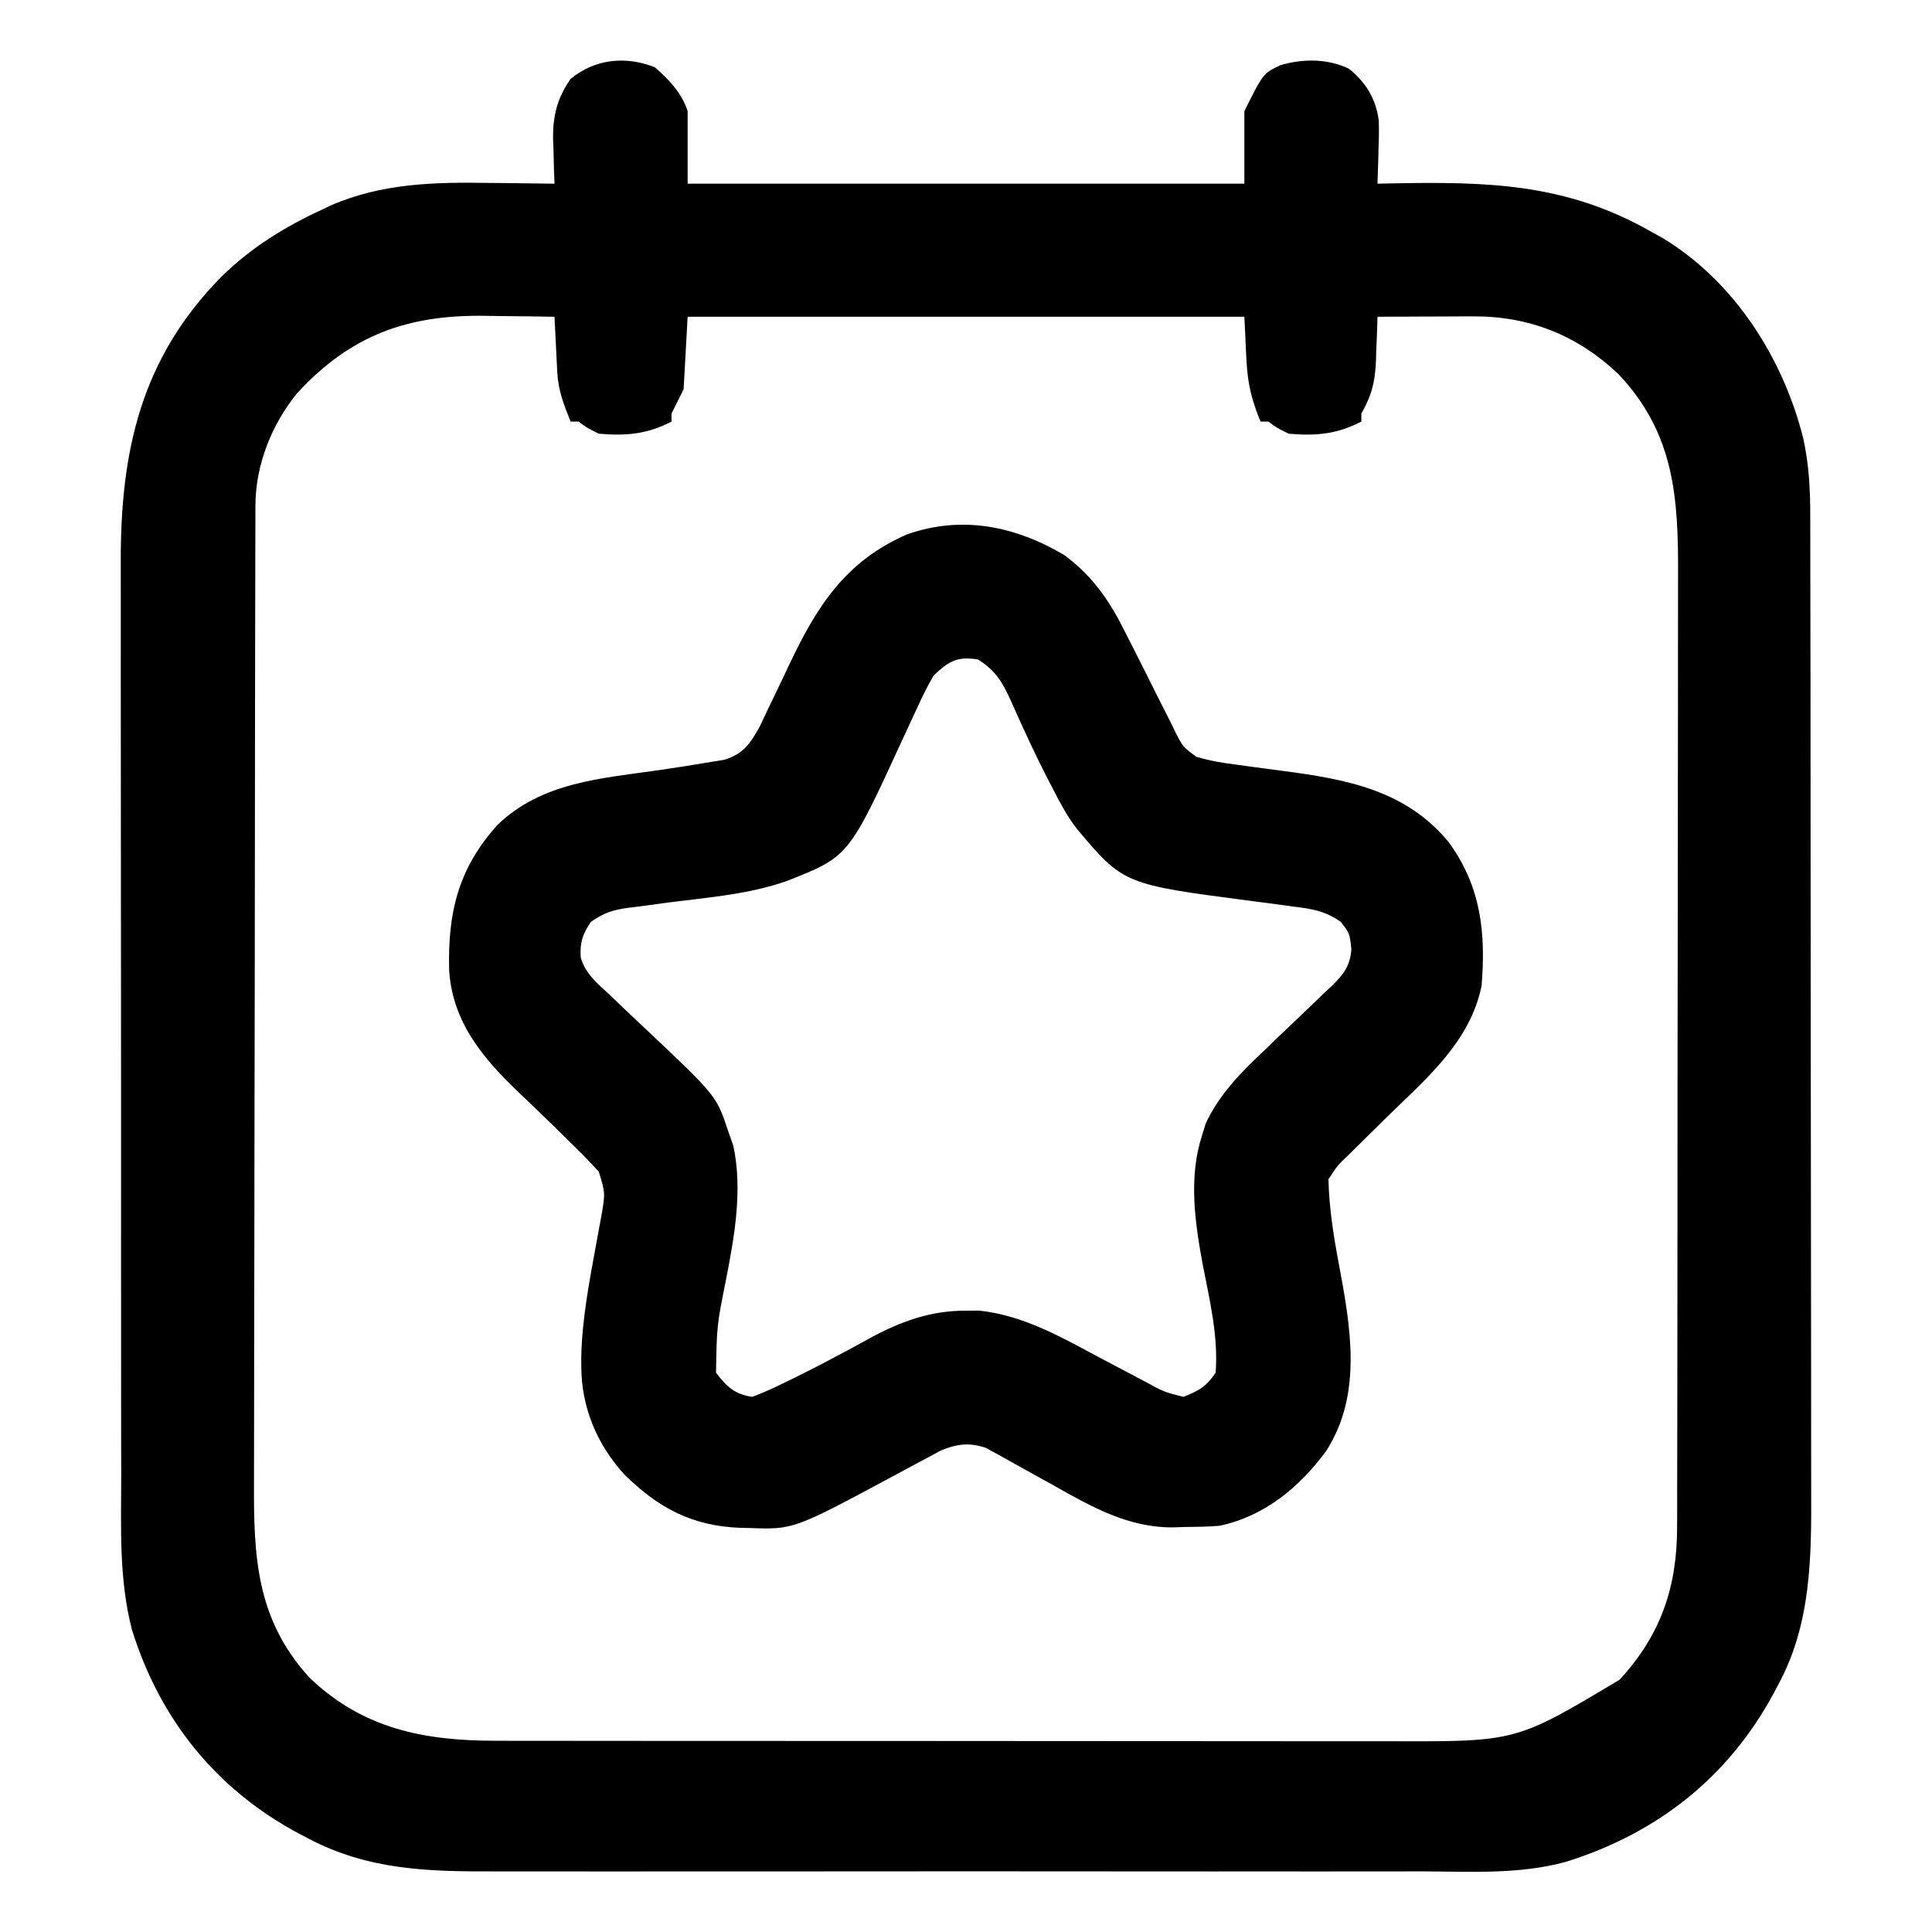
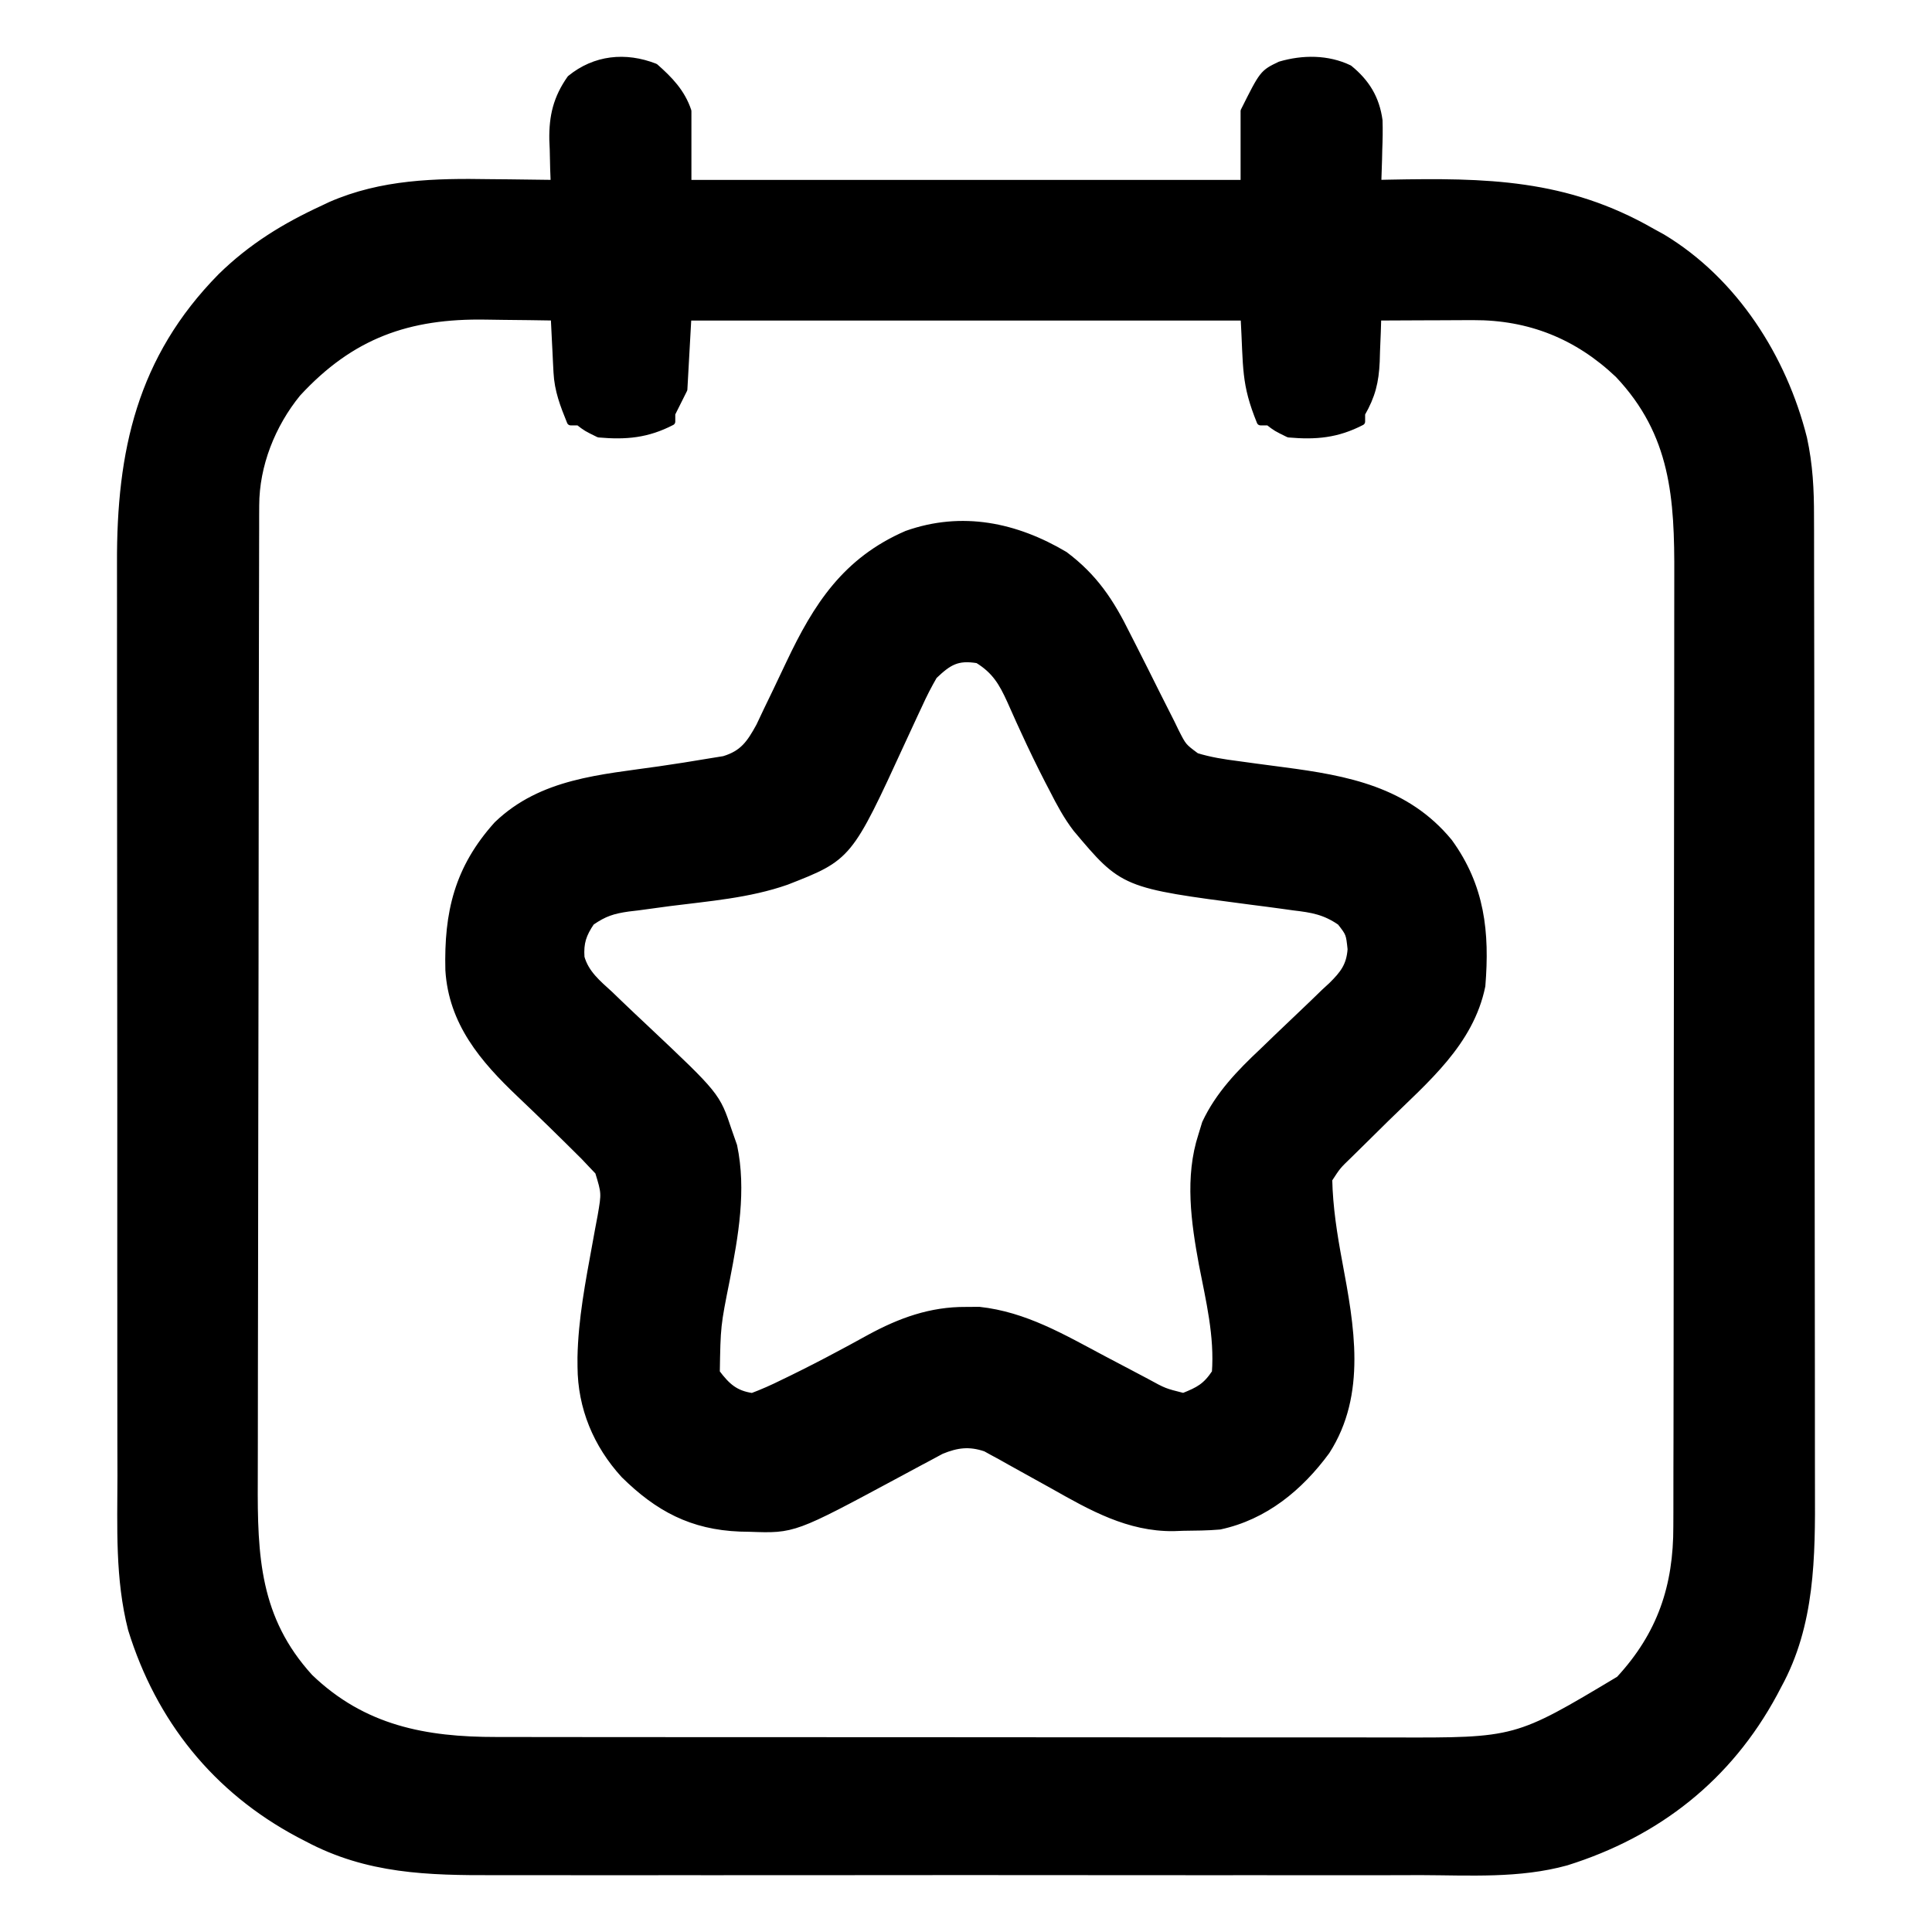
- <svg xmlns="http://www.w3.org/2000/svg" fill="none" viewBox="0 0 512 512">
-   <path fill="#000" d="M173.545 17.822c3.827 3.375 7.043 6.693 8.687 11.622v19.235h147.537V29.444c4.998-9.992 4.998-9.992 9.493-12.156 5.981-1.762 12.557-1.8 18.237.935 4.511 3.681 7.094 7.867 7.891 13.72.078 2.564.035 5.09-.073 7.653l-.059 2.663c-.049 2.14-.126 4.28-.208 6.42l3.031-.068c25.694-.499 46.873-.2 69.668 12.892l2.715 1.49c19.142 11.515 32.074 31.877 37.424 53.193 1.519 6.969 1.864 13.61 1.842 20.727l.015 3.639c.013 4 .012 8.001.01 12.001a9781.366 9781.366 0 0 1 .047 29.614c.001 5.691.005 11.382.012 17.073.019 16.166.028 32.332.027 48.499v2.637l-.001 2.64c-.001 14.105.02 28.21.05 42.315.031 14.515.046 29.029.044 43.543-.001 8.136.005 16.272.028 24.408.019 6.93.024 13.86.009 20.79-.006 3.528-.004 7.056.012 10.584.077 17.891.031 35.841-8.824 51.96l-1.111 2.112c-12.04 22.313-30.874 37.1-54.981 44.653-12.471 3.451-25.617 2.588-38.437 2.545-2.925.003-5.851.013-8.776.023-7.089.019-14.178.015-21.267.002-5.766-.01-11.533-.011-17.299-.006l-2.497.002-5.024.004c-15.663.012-31.326-.002-46.989-.025-13.409-.019-26.818-.016-40.228.004-15.611.023-31.222.032-46.833.019l-5.004-.004-2.486-.002c-5.753-.004-11.505.002-17.258.012-7.021.013-14.041.009-21.061-.014-3.575-.011-7.15-.013-10.725-.001-17.738.054-33.722-.319-49.715-8.849l-2.142-1.111c-22.084-11.744-37.058-30.47-44.406-54.251-3.422-13.394-2.822-27.004-2.795-40.732-.007-2.88-.014-5.761-.023-8.641-.018-6.983-.019-13.965-.013-20.948.004-5.681.003-11.362-.003-17.043l-.003-2.459-.005-4.948c-.014-15.432-.009-30.864.004-46.297.01-14.084-.003-28.169-.029-42.254-.026-14.501-.036-29.002-.03-43.503.005-8.126.002-16.252-.017-24.378-.015-6.917-.016-13.833.003-20.75.009-3.522.009-7.043-.005-10.564-.11-29.535 5.278-54.126 26.612-75.82 8.085-7.92 16.887-13.312 27.129-18.034l1.926-.913c13.518-5.904 27.655-6.212 42.108-5.966 1.678.016 3.356.03 5.034.044 4.047.034 8.092.09 12.138.156l-.15-3.907c-.04-1.725-.079-3.45-.117-5.176l-.109-2.563c-.102-6.225 1.037-10.99 4.653-16.139 6.476-5.284 14.485-6.135 22.317-3.072Zm-94.787 86.36c-6.762 8.297-11.04 19.027-11.064 29.754l-.015 3.04v3.314l-.011 3.541c-.012 3.924-.016 7.848-.02 11.771l-.021 8.431c-.021 8.44-.032 16.879-.042 25.318a51011.373 51011.373 0 0 0-.064 61.935v2.585a22168.9 22168.9 0 0 1-.072 41.423c-.035 14.191-.054 28.381-.058 42.572-.002 7.961-.011 15.923-.039 23.884-.023 6.783-.031 13.566-.021 20.348.005 3.456 0 6.912-.018 10.368-.1 19.967.526 36.581 14.694 52.117 14.214 13.66 30.638 16.767 49.589 16.736l3.356.007c3.69.007 7.381.006 11.071.005l7.963.011c6.45.009 12.9.012 19.35.013 5.247 0 10.493.002 15.74.006 14.9.009 29.8.014 44.7.013H238.64c13.008 0 26.016.01 39.024.025 13.38.015 26.76.023 40.14.022 7.503-.001 15.005.002 22.507.014 7.059.011 14.118.01 21.177.003 2.583-.002 5.167.001 7.751.007 32.572.099 32.572.099 59.957-16.298 11.013-11.912 15.302-24.732 15.254-40.702l.014-3.549c.014-3.914.012-7.828.01-11.741l.022-8.433c.018-6.837.024-13.673.025-20.51.001-5.561.005-11.122.012-16.683.019-15.786.029-31.573.027-47.36V291.013c-.001-13.786.019-27.573.049-41.36.031-14.176.046-28.352.044-42.528-.001-7.951.005-15.902.028-23.852.02-6.771.024-13.542.01-20.313-.007-3.45-.005-6.899.011-10.349.091-20.606-.896-37.702-15.773-53.438-10.851-10.3-23.613-15.394-38.509-15.333l-2.206.005c-2.309.006-4.618.02-6.927.033l-4.717.014c-3.84.012-7.68.03-11.52.053l-.121 3.982-.213 5.235-.074 2.617c-.241 5.399-1.126 9.035-3.869 13.813v2.137c-6.453 3.337-12.037 3.839-19.244 3.206-3.274-1.603-3.274-1.603-5.345-3.206h-2.139c-4.169-10.28-3.51-14.008-4.276-27.784H182.232l-1.069 19.235-3.208 6.412v2.137c-6.453 3.337-12.037 3.839-19.243 3.206-3.275-1.603-3.275-1.603-5.346-3.206h-2.138c-1.791-4.415-3.308-8.288-3.546-13.07l-.136-2.598-.127-2.699-.14-2.736c-.113-2.227-.221-4.454-.328-6.681-4.504-.08-9.009-.138-13.514-.176a578.296 578.296 0 0 1-4.581-.066c-20.697-.37-35.861 5.034-50.098 20.479Z" />
-   <path fill="#000" d="M282.097 147.127c7.83 5.876 12.136 12.375 16.438 21.105l1.658 3.256c2.127 4.178 4.225 8.371 6.313 12.568 1.267 2.541 2.553 5.071 3.841 7.6l1.103 2.279c2.027 3.992 2.027 3.992 5.539 6.594 3.648 1.127 7.274 1.684 11.047 2.164l4.737.651c2.456.329 4.913.656 7.371.976 16.771 2.202 32.492 5.129 43.813 18.902 8.522 11.757 9.837 23.869 8.676 38.04-3.073 15.05-14.936 24.799-25.426 35.103a3052.669 3052.669 0 0 0-6.008 5.931 1073.29 1073.29 0 0 1-3.722 3.665c-3.097 2.98-3.097 2.98-5.42 6.554.15 7.443 1.318 14.773 2.682 22.076 3.135 16.79 6.477 34.751-3.299 49.948-7.064 9.609-16.303 17.249-28.213 19.804-3.222.281-6.443.295-9.677.333l-2.575.094c-11.872.124-21.632-5.397-31.727-11.105a2493.3 2493.3 0 0 0-11.546-6.407l-2.396-1.351-2.196-1.185-1.862-1.026c-4.351-1.477-7.653-1.055-11.861.677l-3.583 1.93-1.963 1.039a732.144 732.144 0 0 0-6.17 3.32c-27.322 14.691-27.322 14.691-38.907 14.281l-2.642-.056c-12.724-.496-21.666-5.26-30.66-14.133-7.273-7.964-11.372-17.78-11.412-28.588l-.012-2.412c.19-10.071 2.112-19.97 3.919-29.853l.731-4.023.678-3.594c1.051-6.106 1.051-6.106-.692-11.823l-1.75-1.834-2.073-2.196c-5.631-5.606-11.305-11.174-17.074-16.639-9.642-9.156-17.911-18.852-18.751-32.739-.365-15.179 2.378-26.853 12.793-38.435 11.825-11.384 27.503-12.309 42.986-14.55A525.061 525.061 0 0 0 187.952 202l3.925-.634c5.098-1.534 6.958-4.272 9.486-8.886a439.329 439.329 0 0 0 2.051-4.336l2.309-4.775a1304.25 1304.25 0 0 0 3.548-7.464c7.252-15.334 14.927-27.251 31.057-34.263 14.613-5.189 28.834-2.183 41.769 5.485Zm-34.683 31.916a84.955 84.955 0 0 0-3.995 7.788l-1.073 2.282a905.954 905.954 0 0 0-3.34 7.215c-14.119 30.73-14.119 30.73-30.624 37.188-9.919 3.477-20.598 4.302-30.976 5.62-2.78.359-5.556.744-8.332 1.133l-2.565.301c-4.121.591-6.409 1.303-9.898 3.718-2.196 3.243-2.987 5.498-2.714 9.443 1.227 4.337 4.432 6.929 7.673 9.891l2.189 2.113a649.234 649.234 0 0 0 6.975 6.605c19.122 18.028 19.122 18.028 22.223 27.361l1.402 4.004c2.463 11.7.31 23.765-1.935 35.304-2.461 12.292-2.461 12.292-2.67 24.758 2.795 3.726 4.992 5.743 9.61 6.407a84.953 84.953 0 0 0 8.075-3.537l2.391-1.154a387.454 387.454 0 0 0 13.017-6.687l2.671-1.43a418.844 418.844 0 0 0 5.054-2.766c8.062-4.378 16.107-7.315 25.385-7.25l3.537-.025c12.057 1.303 22.101 7.244 32.634 12.839 2.396 1.266 4.793 2.529 7.193 3.787 1.484.778 2.965 1.561 4.443 2.349 4.71 2.58 4.71 2.58 9.853 3.874 4.164-1.665 6.028-2.634 8.542-6.407.724-9.773-1.581-19.17-3.441-28.723-2.065-11.196-3.769-23.087-.162-34.141l.976-3.195c3.506-7.518 9.146-13.341 15.132-18.962 1.343-1.294 2.684-2.59 4.025-3.887a771.553 771.553 0 0 1 6.285-5.987 529.046 529.046 0 0 0 6.107-5.875l1.921-1.767c3.088-3.048 4.818-5.268 5.123-9.687-.441-4.192-.441-4.192-2.822-7.255-4.161-2.879-7.514-3.439-12.464-4.019l-2.693-.377c-2.834-.395-5.671-.76-8.51-1.12-33.885-4.424-33.885-4.424-46.343-19.233-2.481-3.24-4.336-6.7-6.179-10.331l-1.217-2.332a313.671 313.671 0 0 1-6.353-13.088l-1.273-2.764a370.478 370.478 0 0 1-2.374-5.312c-2.194-4.835-4.062-8.067-8.737-10.94-5.515-.919-7.792.507-11.746 4.271Z" />
+ <svg viewBox="0 0 512 512" fill="none" stroke="currentColor" stroke-width="2" stroke-linecap="round" stroke-linejoin="round">
+   <path fill="currentColor" d="M173.545 17.822c3.827 3.375 7.043 6.693 8.687 11.622v19.235h147.537V29.444c4.998-9.992 4.998-9.992 9.493-12.156 5.981-1.762 12.557-1.8 18.237.935 4.511 3.681 7.094 7.867 7.891 13.72.078 2.564.035 5.09-.073 7.653l-.059 2.663c-.049 2.14-.126 4.28-.208 6.42l3.031-.068c25.694-.499 46.873-.2 69.668 12.892l2.715 1.49c19.142 11.515 32.074 31.877 37.424 53.193 1.519 6.969 1.864 13.61 1.842 20.727l.015 3.639c.013 4 .012 8.001.01 12.001a9781.366 9781.366 0 0 1 .047 29.614c.001 5.691.005 11.382.012 17.073.019 16.166.028 32.332.027 48.499v2.637l-.001 2.64c-.001 14.105.02 28.21.05 42.315.031 14.515.046 29.029.044 43.543-.001 8.136.005 16.272.028 24.408.019 6.93.024 13.86.009 20.79-.006 3.528-.004 7.056.012 10.584.077 17.891.031 35.841-8.824 51.96l-1.111 2.112c-12.04 22.313-30.874 37.1-54.981 44.653-12.471 3.451-25.617 2.588-38.437 2.545-2.925.003-5.851.013-8.776.023-7.089.019-14.178.015-21.267.002-5.766-.01-11.533-.011-17.299-.006l-2.497.002-5.024.004c-15.663.012-31.326-.002-46.989-.025-13.409-.019-26.818-.016-40.228.004-15.611.023-31.222.032-46.833.019l-5.004-.004-2.486-.002c-5.753-.004-11.505.002-17.258.012-7.021.013-14.041.009-21.061-.014-3.575-.011-7.15-.013-10.725-.001-17.738.054-33.722-.319-49.715-8.849l-2.142-1.111c-22.084-11.744-37.058-30.47-44.406-54.251-3.422-13.394-2.822-27.004-2.795-40.732-.007-2.88-.014-5.761-.023-8.641-.018-6.983-.019-13.965-.013-20.948.004-5.681.003-11.362-.003-17.043l-.003-2.459-.005-4.948c-.014-15.432-.009-30.864.004-46.297.01-14.084-.003-28.169-.029-42.254-.026-14.501-.036-29.002-.03-43.503.005-8.126.002-16.252-.017-24.378-.015-6.917-.016-13.833.003-20.75.009-3.522.009-7.043-.005-10.564-.11-29.535 5.278-54.126 26.612-75.82 8.085-7.92 16.887-13.312 27.129-18.034l1.926-.913c13.518-5.904 27.655-6.212 42.108-5.966 1.678.016 3.356.03 5.034.044 4.047.034 8.092.09 12.138.156l-.15-3.907c-.04-1.725-.079-3.45-.117-5.176l-.109-2.563c-.102-6.225 1.037-10.99 4.653-16.139 6.476-5.284 14.485-6.135 22.317-3.072Zm-94.787 86.36c-6.762 8.297-11.04 19.027-11.064 29.754l-.015 3.04v3.314l-.011 3.541c-.012 3.924-.016 7.848-.02 11.771l-.021 8.431c-.021 8.44-.032 16.879-.042 25.318a51011.373 51011.373 0 0 0-.064 61.935v2.585a22168.9 22168.9 0 0 1-.072 41.423c-.035 14.191-.054 28.381-.058 42.572-.002 7.961-.011 15.923-.039 23.884-.023 6.783-.031 13.566-.021 20.348.005 3.456 0 6.912-.018 10.368-.1 19.967.526 36.581 14.694 52.117 14.214 13.66 30.638 16.767 49.589 16.736l3.356.007c3.69.007 7.381.006 11.071.005l7.963.011c6.45.009 12.9.012 19.35.013 5.247 0 10.493.002 15.74.006 14.9.009 29.8.014 44.7.013H238.64c13.008 0 26.016.01 39.024.025 13.38.015 26.76.023 40.14.022 7.503-.001 15.005.002 22.507.014 7.059.011 14.118.01 21.177.003 2.583-.002 5.167.001 7.751.007 32.572.099 32.572.099 59.957-16.298 11.013-11.912 15.302-24.732 15.254-40.702l.014-3.549c.014-3.914.012-7.828.01-11.741l.022-8.433c.018-6.837.024-13.673.025-20.51.001-5.561.005-11.122.012-16.683.019-15.786.029-31.573.027-47.36V291.013c-.001-13.786.019-27.573.049-41.36.031-14.176.046-28.352.044-42.528-.001-7.951.005-15.902.028-23.852.02-6.771.024-13.542.01-20.313-.007-3.45-.005-6.899.011-10.349.091-20.606-.896-37.702-15.773-53.438-10.851-10.3-23.613-15.394-38.509-15.333l-2.206.005c-2.309.006-4.618.02-6.927.033l-4.717.014c-3.84.012-7.68.03-11.52.053l-.121 3.982-.213 5.235-.074 2.617c-.241 5.399-1.126 9.035-3.869 13.813v2.137c-6.453 3.337-12.037 3.839-19.244 3.206-3.274-1.603-3.274-1.603-5.345-3.206h-2.139c-4.169-10.28-3.51-14.008-4.276-27.784H182.232l-1.069 19.235-3.208 6.412v2.137c-6.453 3.337-12.037 3.839-19.243 3.206-3.275-1.603-3.275-1.603-5.346-3.206h-2.138c-1.791-4.415-3.308-8.288-3.546-13.07l-.136-2.598-.127-2.699-.14-2.736c-.113-2.227-.221-4.454-.328-6.681-4.504-.08-9.009-.138-13.514-.176a578.296 578.296 0 0 1-4.581-.066c-20.697-.37-35.861 5.034-50.098 20.479Z" />
+   <path fill="currentColor" d="M282.097 147.127c7.83 5.876 12.136 12.375 16.438 21.105l1.658 3.256c2.127 4.178 4.225 8.371 6.313 12.568 1.267 2.541 2.553 5.071 3.841 7.6l1.103 2.279c2.027 3.992 2.027 3.992 5.539 6.594 3.648 1.127 7.274 1.684 11.047 2.164l4.737.651c2.456.329 4.913.656 7.371.976 16.771 2.202 32.492 5.129 43.813 18.902 8.522 11.757 9.837 23.869 8.676 38.04-3.073 15.05-14.936 24.799-25.426 35.103a3052.669 3052.669 0 0 0-6.008 5.931 1073.29 1073.29 0 0 1-3.722 3.665c-3.097 2.98-3.097 2.98-5.42 6.554.15 7.443 1.318 14.773 2.682 22.076 3.135 16.79 6.477 34.751-3.299 49.948-7.064 9.609-16.303 17.249-28.213 19.804-3.222.281-6.443.295-9.677.333l-2.575.094c-11.872.124-21.632-5.397-31.727-11.105a2493.3 2493.3 0 0 0-11.546-6.407l-2.396-1.351-2.196-1.185-1.862-1.026c-4.351-1.477-7.653-1.055-11.861.677l-3.583 1.93-1.963 1.039a732.144 732.144 0 0 0-6.17 3.32c-27.322 14.691-27.322 14.691-38.907 14.281l-2.642-.056c-12.724-.496-21.666-5.26-30.66-14.133-7.273-7.964-11.372-17.78-11.412-28.588l-.012-2.412c.19-10.071 2.112-19.97 3.919-29.853l.731-4.023.678-3.594c1.051-6.106 1.051-6.106-.692-11.823l-1.75-1.834-2.073-2.196c-5.631-5.606-11.305-11.174-17.074-16.639-9.642-9.156-17.911-18.852-18.751-32.739-.365-15.179 2.378-26.853 12.793-38.435 11.825-11.384 27.503-12.309 42.986-14.55A525.061 525.061 0 0 0 187.952 202l3.925-.634c5.098-1.534 6.958-4.272 9.486-8.886a439.329 439.329 0 0 0 2.051-4.336l2.309-4.775a1304.25 1304.25 0 0 0 3.548-7.464c7.252-15.334 14.927-27.251 31.057-34.263 14.613-5.189 28.834-2.183 41.769 5.485Zm-34.683 31.916a84.955 84.955 0 0 0-3.995 7.788l-1.073 2.282a905.954 905.954 0 0 0-3.34 7.215c-14.119 30.73-14.119 30.73-30.624 37.188-9.919 3.477-20.598 4.302-30.976 5.62-2.78.359-5.556.744-8.332 1.133l-2.565.301c-4.121.591-6.409 1.303-9.898 3.718-2.196 3.243-2.987 5.498-2.714 9.443 1.227 4.337 4.432 6.929 7.673 9.891l2.189 2.113a649.234 649.234 0 0 0 6.975 6.605c19.122 18.028 19.122 18.028 22.223 27.361l1.402 4.004c2.463 11.7.31 23.765-1.935 35.304-2.461 12.292-2.461 12.292-2.67 24.758 2.795 3.726 4.992 5.743 9.61 6.407a84.953 84.953 0 0 0 8.075-3.537l2.391-1.154a387.454 387.454 0 0 0 13.017-6.687l2.671-1.43a418.844 418.844 0 0 0 5.054-2.766c8.062-4.378 16.107-7.315 25.385-7.25l3.537-.025c12.057 1.303 22.101 7.244 32.634 12.839 2.396 1.266 4.793 2.529 7.193 3.787 1.484.778 2.965 1.561 4.443 2.349 4.71 2.58 4.71 2.58 9.853 3.874 4.164-1.665 6.028-2.634 8.542-6.407.724-9.773-1.581-19.17-3.441-28.723-2.065-11.196-3.769-23.087-.162-34.141l.976-3.195c3.506-7.518 9.146-13.341 15.132-18.962 1.343-1.294 2.684-2.59 4.025-3.887a771.553 771.553 0 0 1 6.285-5.987 529.046 529.046 0 0 0 6.107-5.875l1.921-1.767c3.088-3.048 4.818-5.268 5.123-9.687-.441-4.192-.441-4.192-2.822-7.255-4.161-2.879-7.514-3.439-12.464-4.019l-2.693-.377c-2.834-.395-5.671-.76-8.51-1.12-33.885-4.424-33.885-4.424-46.343-19.233-2.481-3.24-4.336-6.7-6.179-10.331l-1.217-2.332a313.671 313.671 0 0 1-6.353-13.088l-1.273-2.764a370.478 370.478 0 0 1-2.374-5.312c-2.194-4.835-4.062-8.067-8.737-10.94-5.515-.919-7.792.507-11.746 4.271Z" />
</svg>
